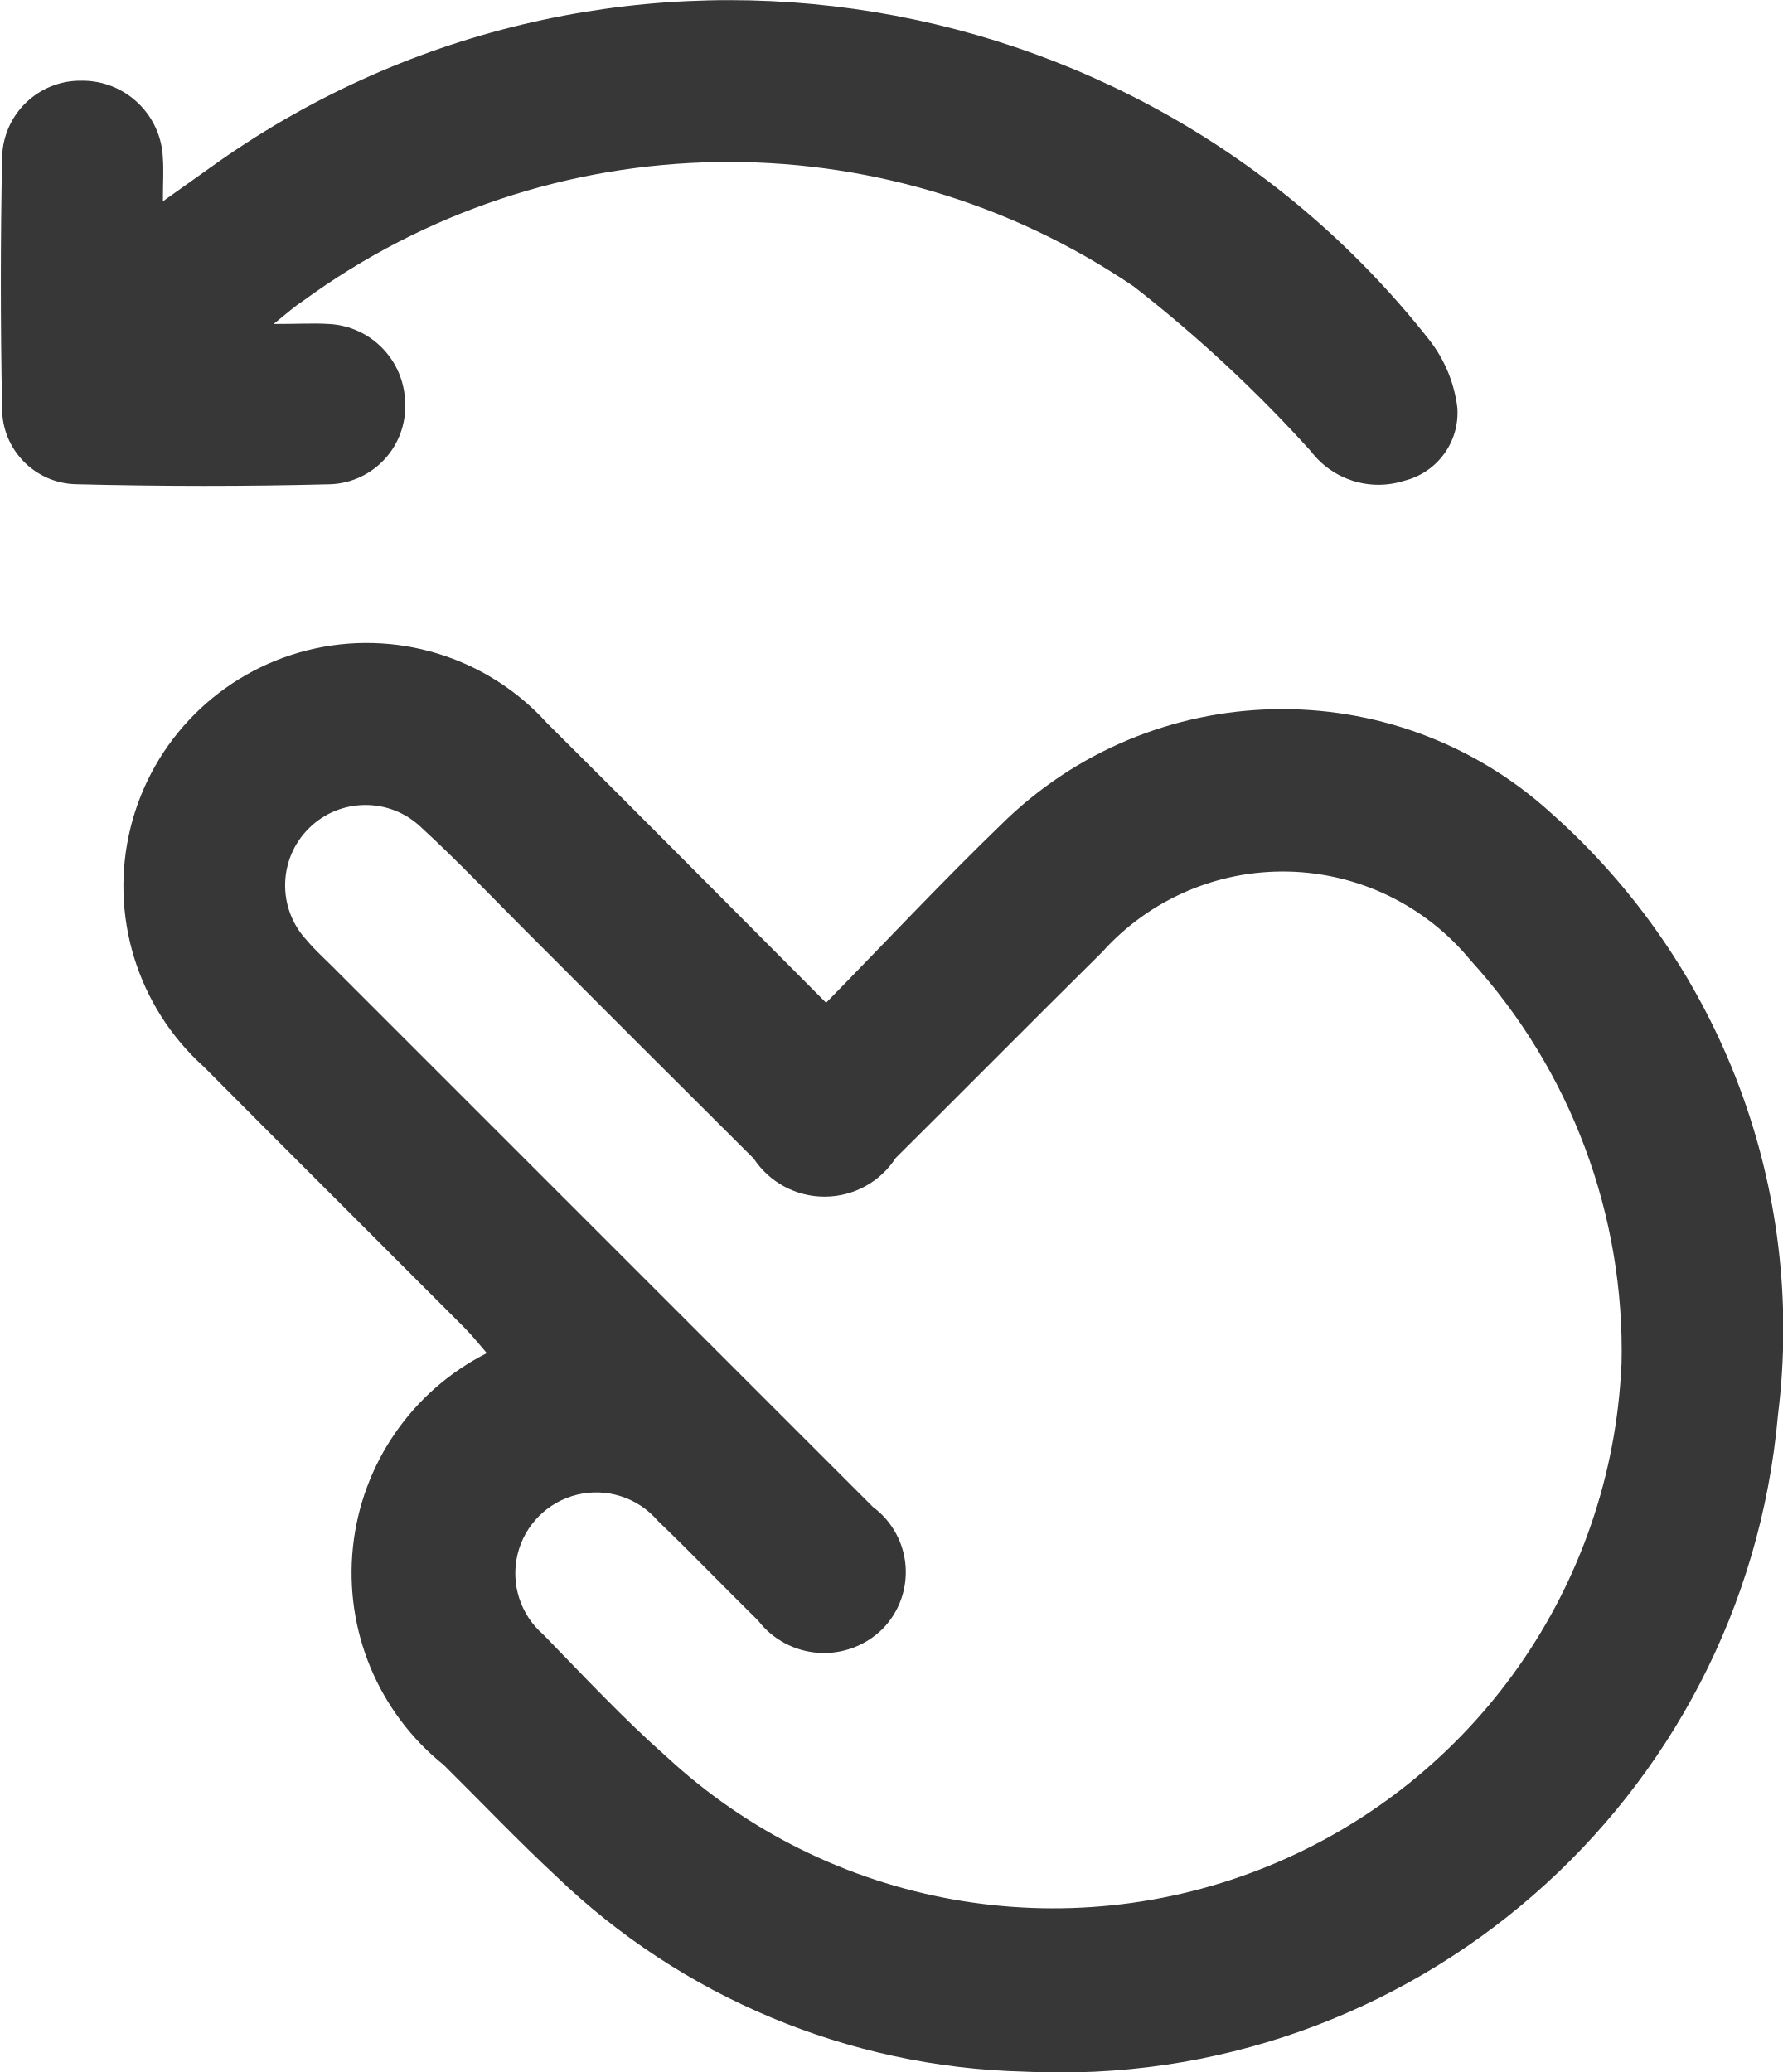
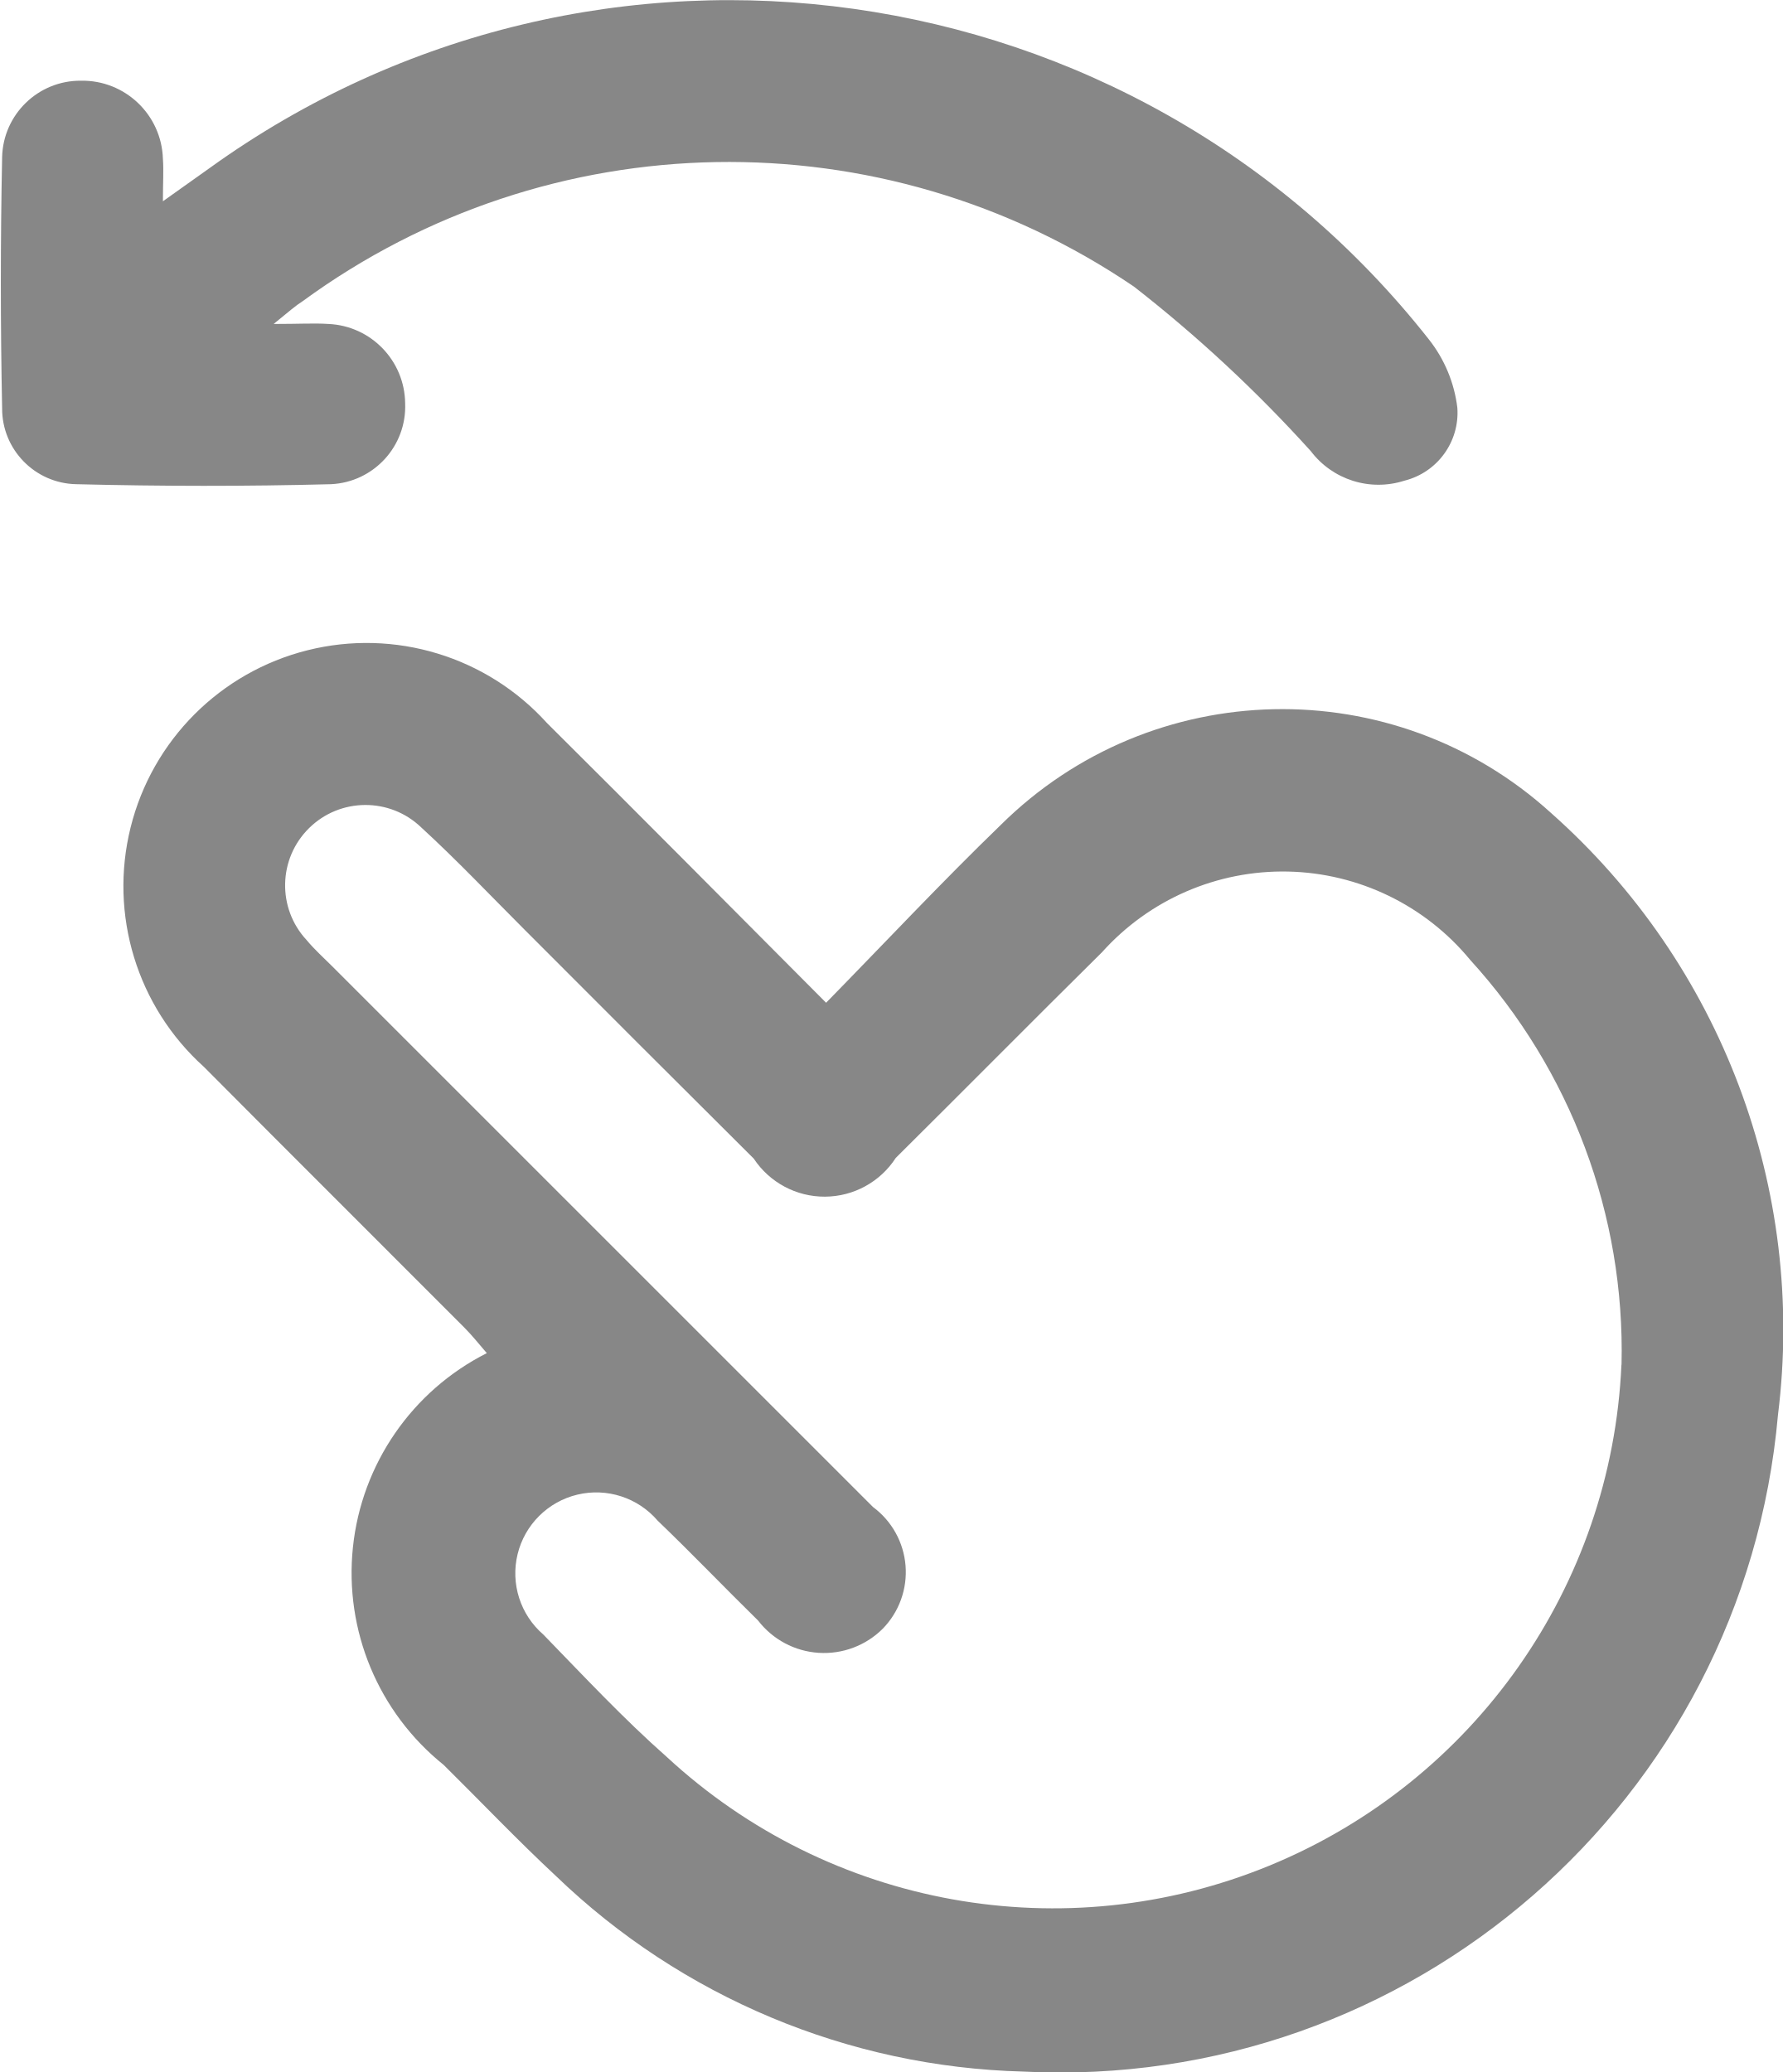
<svg xmlns="http://www.w3.org/2000/svg" width="16.807" height="19.539" viewBox="0 0 16.807 19.539">
  <g id="Grupo_1200" data-name="Grupo 1200" transform="translate(-668.337 -108.96)">
-     <path id="Caminho_2293" data-name="Caminho 2293" d="M690.169,191.781c.561-.573,1.09-1.138,1.646-1.676a3.77,3.77,0,0,1,5.19-.113,6.508,6.508,0,0,1,2.139,5.675,6.8,6.8,0,0,1-7.117,6.193,6.6,6.6,0,0,1-4.406-1.845c-.363-.338-.707-.7-1.058-1.047a2.322,2.322,0,0,1,.407-3.883c-.073-.084-.139-.168-.214-.243-.818-.82-1.638-1.636-2.454-2.457a2.293,2.293,0,1,1,3.236-3.241C688.4,190,689.262,190.871,690.169,191.781Zm7.5,3.413a5.471,5.471,0,0,0-1.427-3.817,2.289,2.289,0,0,0-3.471-.073c-.651.644-1.3,1.3-1.945,1.94a.8.8,0,0,1-1.339.007q-1.082-1.077-2.16-2.158c-.324-.324-.639-.657-.976-.966a.758.758,0,0,0-1.08,1.063c.073.088.159.165.24.246q2.55,2.55,5.1,5.1a.764.764,0,0,1,.093,1.147.784.784,0,0,1-1.176-.076c-.318-.312-.626-.634-.947-.942a.763.763,0,1,0-1.078,1.074c.381.392.756.794,1.165,1.155a5.363,5.363,0,0,0,9-3.7Z" transform="translate(-14.043 -73.365)" fill="#373737" />
-     <path id="Caminho_2294" data-name="Caminho 2294" d="M670.917,112.015c.244,0,.382-.009.518,0a.757.757,0,0,1,.722.747.734.734,0,0,1-.7.764c-.8.021-1.6.02-2.4,0a.713.713,0,0,1-.7-.718q-.024-1.183,0-2.366a.738.738,0,0,1,.744-.721.76.76,0,0,1,.772.737c.008.11,0,.221,0,.4.181-.129.313-.222.443-.315a8.39,8.39,0,0,1,11.493,1.617,1.29,1.29,0,0,1,.269.646.661.661,0,0,1-.5.687.8.8,0,0,1-.882-.279,13.1,13.1,0,0,0-1.667-1.551,6.8,6.8,0,0,0-7.838.137C671.123,111.843,671.067,111.893,670.917,112.015Z" transform="translate(0 0)" fill="#373737" />
+     <path id="Caminho_2293" data-name="Caminho 2293" d="M690.169,191.781c.561-.573,1.09-1.138,1.646-1.676a3.77,3.77,0,0,1,5.19-.113,6.508,6.508,0,0,1,2.139,5.675,6.8,6.8,0,0,1-7.117,6.193,6.6,6.6,0,0,1-4.406-1.845c-.363-.338-.707-.7-1.058-1.047a2.322,2.322,0,0,1,.407-3.883c-.073-.084-.139-.168-.214-.243-.818-.82-1.638-1.636-2.454-2.457a2.293,2.293,0,1,1,3.236-3.241C688.4,190,689.262,190.871,690.169,191.781Zm7.5,3.413a5.471,5.471,0,0,0-1.427-3.817,2.289,2.289,0,0,0-3.471-.073c-.651.644-1.3,1.3-1.945,1.94a.8.8,0,0,1-1.339.007q-1.082-1.077-2.16-2.158c-.324-.324-.639-.657-.976-.966a.758.758,0,0,0-1.08,1.063c.073.088.159.165.24.246q2.55,2.55,5.1,5.1a.764.764,0,0,1,.093,1.147.784.784,0,0,1-1.176-.076c-.318-.312-.626-.634-.947-.942a.763.763,0,1,0-1.078,1.074c.381.392.756.794,1.165,1.155a5.363,5.363,0,0,0,9-3.7Z" transform="translate(-14.043 -73.365)" fill="#878787" />
+     <path id="Caminho_2294" data-name="Caminho 2294" d="M670.917,112.015c.244,0,.382-.009.518,0a.757.757,0,0,1,.722.747.734.734,0,0,1-.7.764c-.8.021-1.6.02-2.4,0a.713.713,0,0,1-.7-.718q-.024-1.183,0-2.366a.738.738,0,0,1,.744-.721.76.76,0,0,1,.772.737c.008.11,0,.221,0,.4.181-.129.313-.222.443-.315a8.39,8.39,0,0,1,11.493,1.617,1.29,1.29,0,0,1,.269.646.661.661,0,0,1-.5.687.8.8,0,0,1-.882-.279,13.1,13.1,0,0,0-1.667-1.551,6.8,6.8,0,0,0-7.838.137C671.123,111.843,671.067,111.893,670.917,112.015Z" transform="translate(0 0)" fill="#878787" />
  </g>
</svg>
